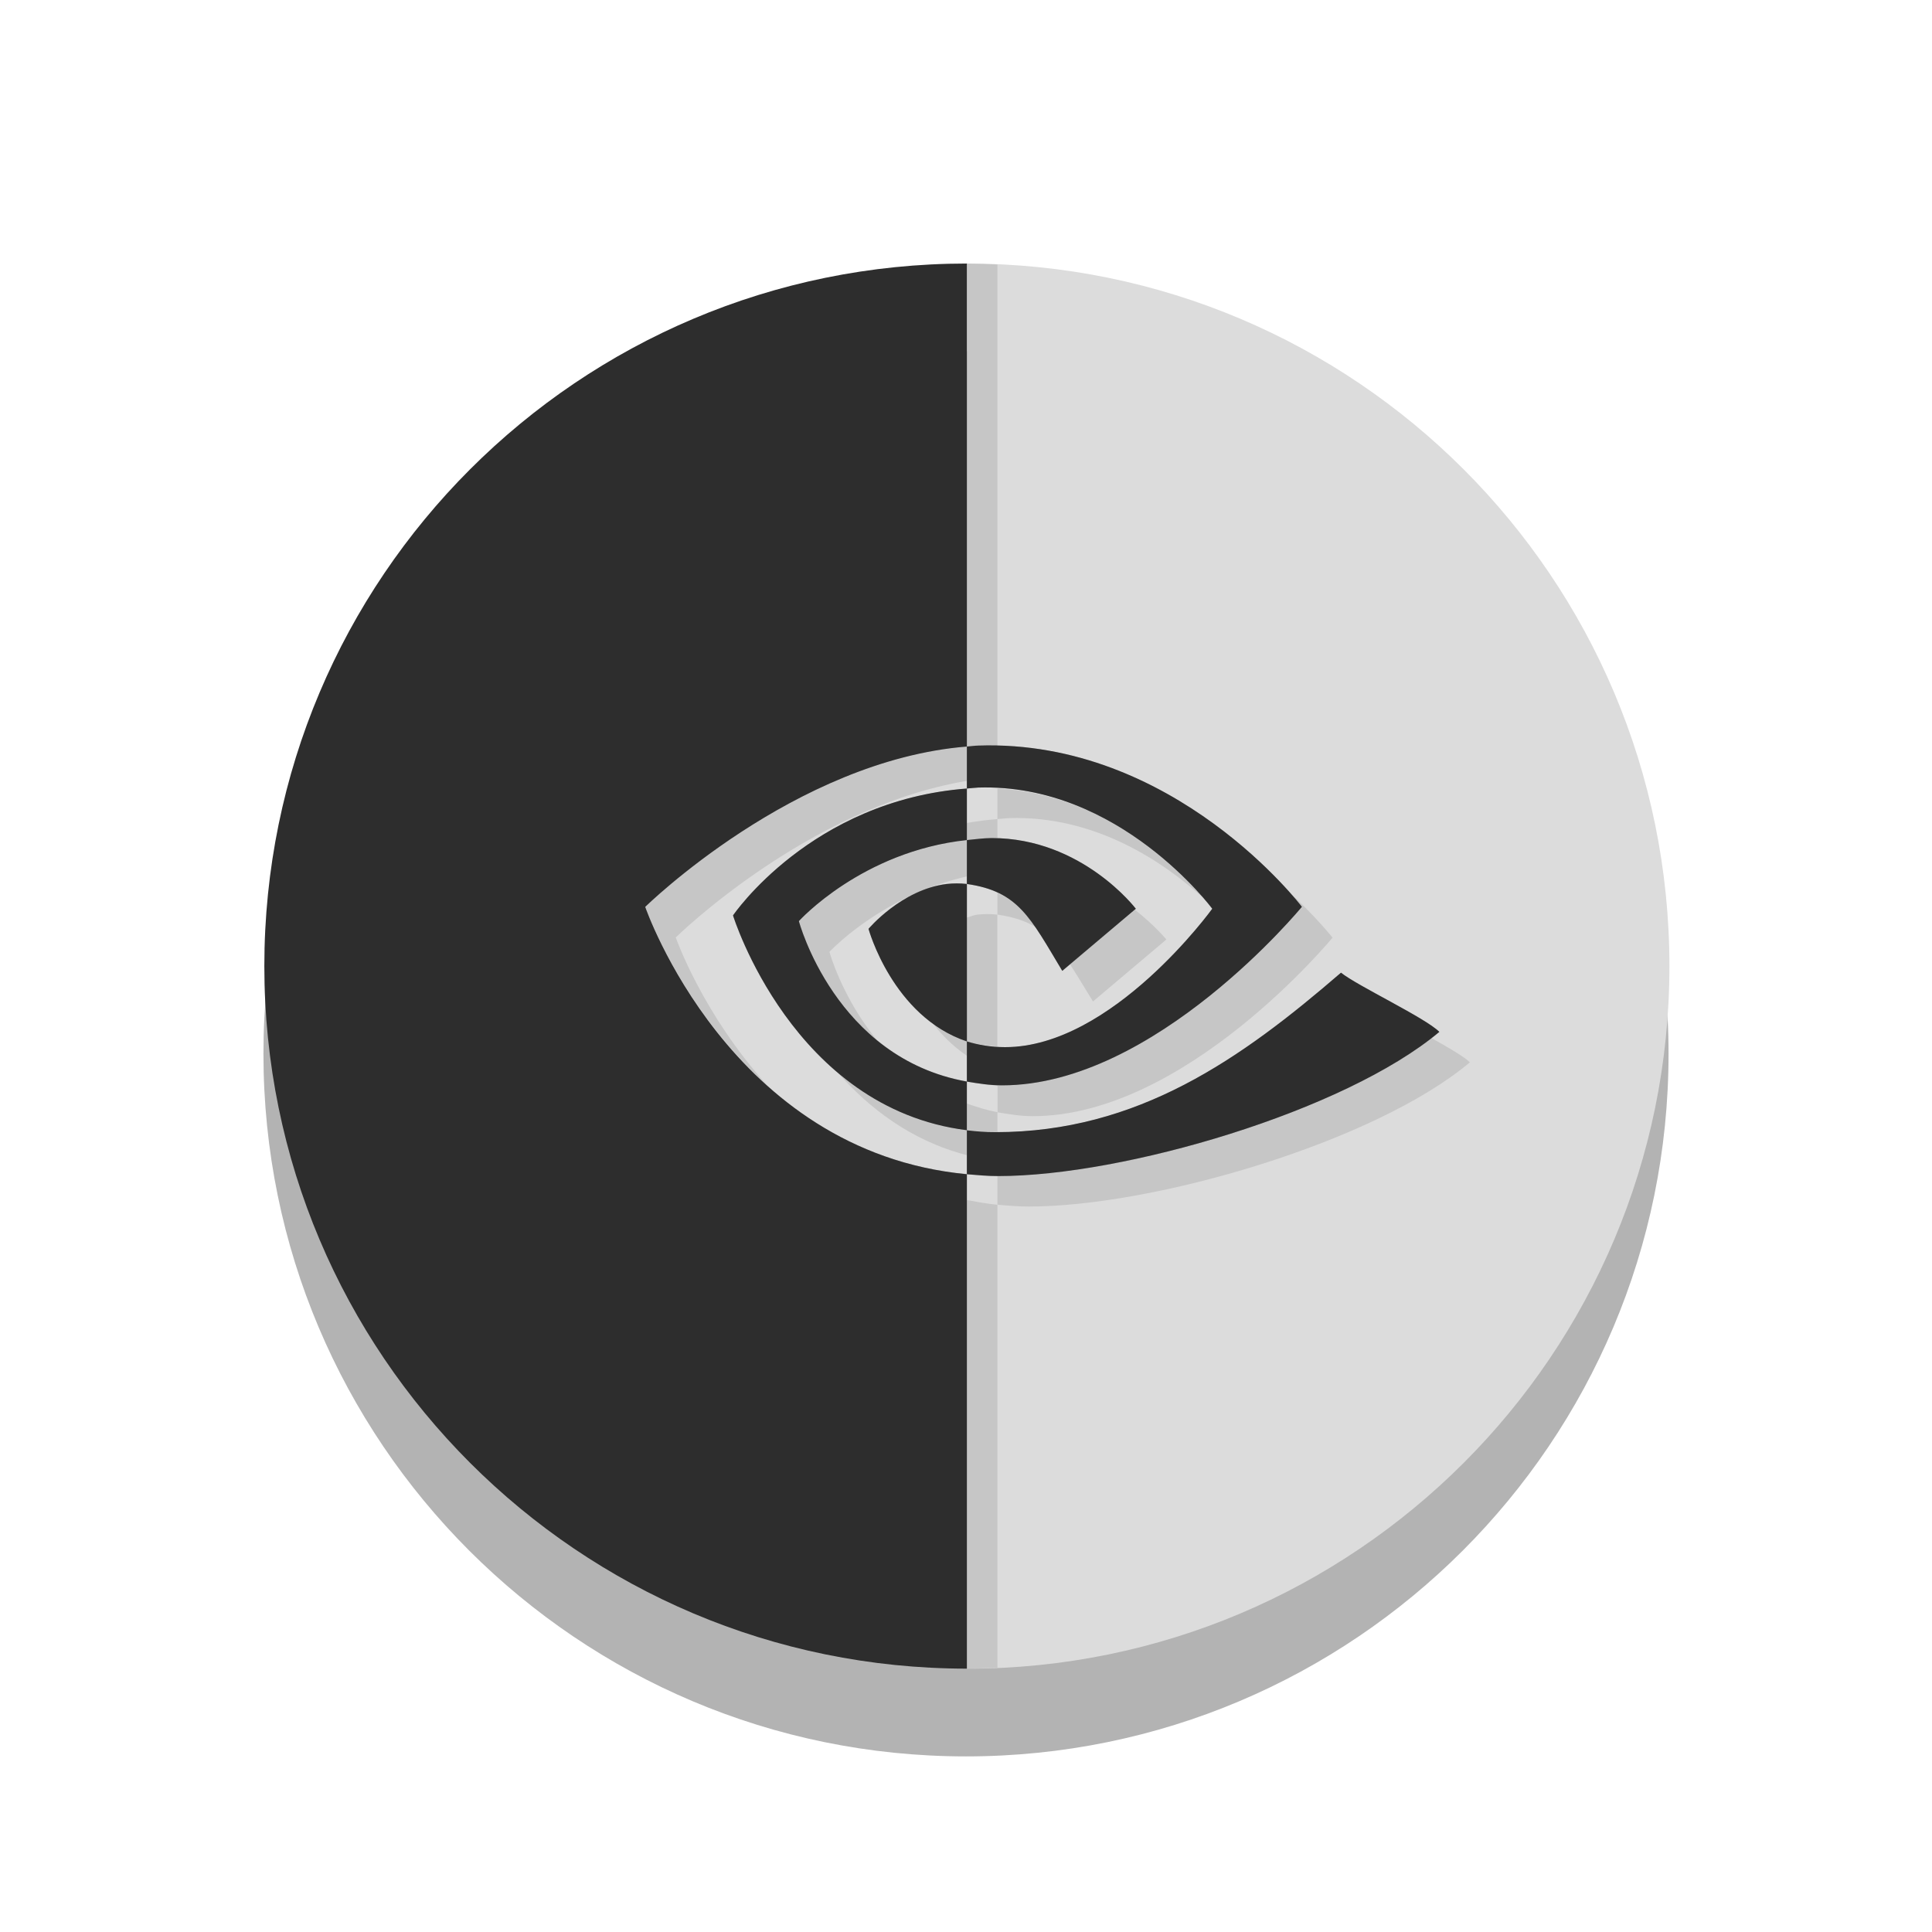
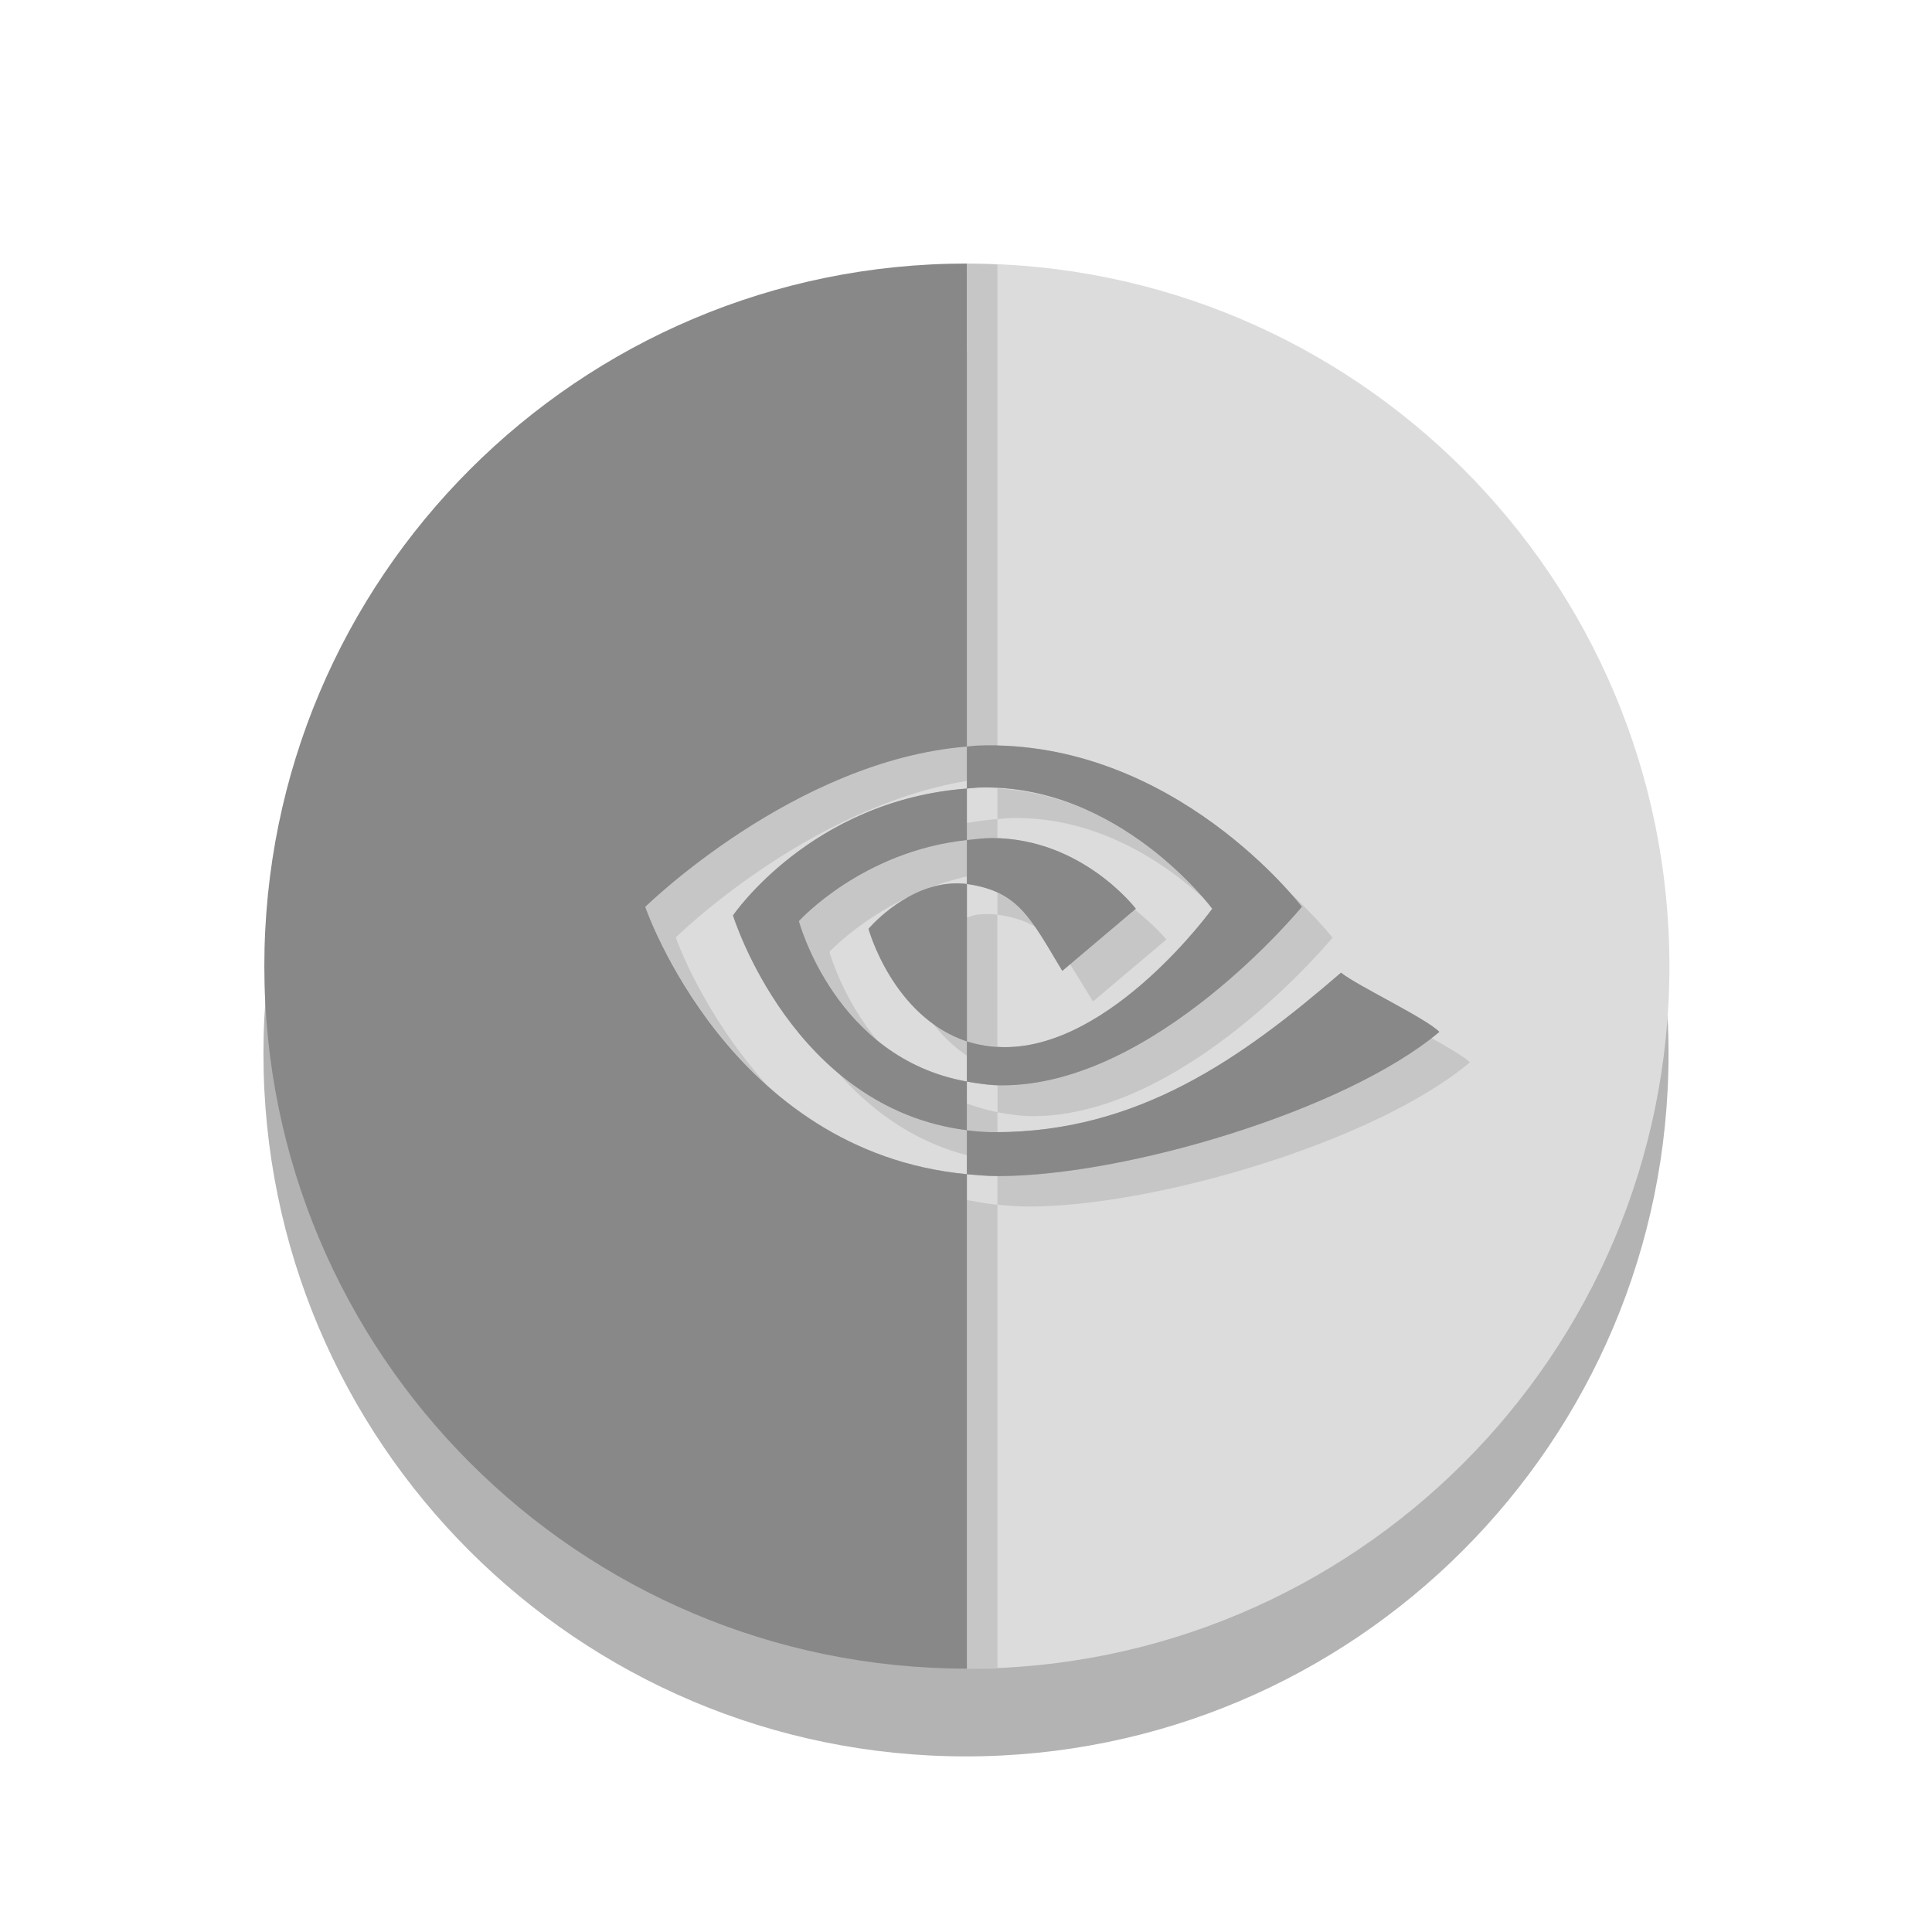
<svg xmlns="http://www.w3.org/2000/svg" version="1.1" id="svg2" x="0px" y="0px" width="22px" height="22px" viewBox="0 0 22 22" enable-background="new 0 0 22 22" xml:space="preserve">
+   <defs id="defs14" />
  <g id="g3805" transform="matrix(0.3844335,0,0,0.3844335,0.5006759,-108.1863)" opacity="0.3">
    <path id="rect3807" d="M27.311,291.823L27.311,291.823c11.492,0,20.81,9.316,20.81,20.81l0,0c0,11.492-9.318,20.81-20.81,20.81l0,0   c-11.493,0-20.81-9.318-20.81-20.81l0,0C6.501,301.139,15.818,291.823,27.311,291.823z" />
  </g>
-   <g>
-     <path fill="#DCDCDC" d="M11.01,3.001v5.5c0.043-0.003,0.087-0.01,0.13-0.011c2.237-0.075,3.684,1.837,3.684,1.837   s-1.67,2.033-3.413,2.033c-0.144,0-0.274-0.022-0.402-0.043v0.555c0.106,0.012,0.212,0.021,0.327,0.021   c1.622,0,2.8-0.835,3.935-1.816c0.189,0.151,0.96,0.514,1.119,0.674c-1.08,0.906-3.596,1.642-5.022,1.642   c-0.122,0-0.242-0.012-0.358-0.021v5.63c4.417,0,8-3.581,8-8C19.01,6.583,15.428,3.001,11.01,3.001L11.01,3.001z M11.01,13.37v-0.5   c-1.985-0.249-2.663-2.445-2.663-2.445S9.234,9.116,11.01,8.98V8.501c-1.966,0.158-3.663,1.826-3.663,1.826   S8.305,13.117,11.01,13.37L11.01,13.37z M11.01,8.979v0.587c0.092-0.009,0.186-0.022,0.282-0.022c1.03,0,1.642,0.805,1.642,0.805   l-0.836,0.707c-0.368-0.611-0.502-0.906-1.087-0.99v1.793c0.13,0.04,0.275,0.065,0.435,0.065c1.221,0,2.359-1.576,2.359-1.576   s-1.057-1.431-2.663-1.38C11.096,8.97,11.053,8.976,11.01,8.979L11.01,8.979z M11.01,11.859c-0.846-0.285-1.12-1.283-1.12-1.283   s0.376-0.448,0.891-0.511c0.074-0.008,0.15-0.01,0.229,0v-0.5c-1.197,0.129-1.913,0.924-1.913,0.924s0.413,1.559,1.913,1.826   V11.859L11.01,11.859z" />
-     <path opacity="0.1" enable-background="new    " d="M11.01,3.001v5.5c0.043-0.003,0.087-0.01,0.13-0.011   c0.074-0.002,0.146,0.009,0.218,0.011V3.012C11.242,3.006,11.126,3.001,11.01,3.001L11.01,3.001z M11.01,8.501   c-1.966,0.157-3.663,1.826-3.663,1.826s0.397,1.144,1.391,2.033c-0.739-0.814-1.043-1.685-1.043-1.685s1.5-1.478,3.315-1.783V8.501   z M11.358,8.979v0.348c0.043-0.002,0.085-0.009,0.13-0.011c0.989-0.031,1.764,0.501,2.218,0.913   C13.479,9.956,12.63,9.045,11.358,8.979z M11.358,9.327c-0.119,0.009-0.237,0.025-0.348,0.044v0.196   c0.092-0.009,0.186-0.022,0.282-0.022c0.023,0,0.044,0,0.066,0V9.327L11.358,9.327z M11.01,9.566   C9.813,9.695,9.097,10.49,9.097,10.49s0.213,0.817,0.902,1.37c-0.41-0.493-0.554-1.021-0.554-1.021s0.358-0.386,0.978-0.663   c0.175-0.079,0.37-0.146,0.587-0.196L11.01,9.566L11.01,9.566z M14.641,10.121c0.087,0.098,0.184,0.207,0.184,0.207   s-1.05,1.276-2.357,1.804c-0.34,0.138-0.695,0.229-1.055,0.229c-0.018,0-0.036,0.001-0.054,0v0.305   c0.127,0.021,0.257,0.044,0.402,0.044c1.742,0,3.413-2.033,3.413-2.033S14.98,10.431,14.641,10.121L14.641,10.121z M11.358,12.664   c-0.125-0.022-0.239-0.06-0.348-0.098v0.305c0.106,0.012,0.212,0.021,0.327,0.021c0.007,0,0.015,0,0.021,0V12.664L11.358,12.664z    M11.01,12.871c-0.604-0.076-1.088-0.332-1.467-0.653c0.355,0.401,0.831,0.772,1.467,0.936V12.871z M11.358,10.165v0.25   c0.181,0.026,0.32,0.072,0.435,0.142C11.666,10.375,11.539,10.247,11.358,10.165z M11.358,10.415c-0.079-0.009-0.155-0.008-0.229,0   c-0.042,0.005-0.08,0.023-0.12,0.033v1.413c0.105,0.031,0.223,0.047,0.348,0.055V10.415z M11.01,11.859   c-0.16-0.053-0.292-0.146-0.413-0.239c0.108,0.147,0.243,0.286,0.413,0.402V11.859L11.01,11.859z M12.924,10.36l-0.74,0.62   c0.078,0.121,0.162,0.26,0.262,0.424l0.836-0.706C13.281,10.697,13.15,10.538,12.924,10.36z M16.293,11.816   c-1.125,0.873-3.537,1.576-4.924,1.576c-0.003,0-0.007,0-0.011,0v0.326c0.117,0.011,0.236,0.021,0.359,0.021   c1.427,0,3.94-0.734,5.021-1.642C16.672,12.031,16.49,11.927,16.293,11.816L16.293,11.816z M11.358,13.719   c-0.121-0.012-0.235-0.033-0.348-0.054v5.336c0.116,0,0.232-0.005,0.348-0.011V13.719L11.358,13.719z" />
-     <path fill="#2D2D2D" d="M11.01,3.001c-4.419,0-8,3.582-8,8s3.581,8,8,8v-5.63c-2.705-0.255-3.663-3.044-3.663-3.044   s1.697-1.668,3.663-1.826V3.001L11.01,3.001z M11.01,8.501v0.478c0.043-0.003,0.086-0.009,0.13-0.011   c1.607-0.05,2.664,1.38,2.664,1.38s-1.138,1.576-2.359,1.576c-0.159,0-0.304-0.025-0.435-0.065v0.457   c0.127,0.021,0.258,0.043,0.402,0.043c1.743,0,3.413-2.033,3.413-2.033S13.377,8.415,11.14,8.49   C11.097,8.491,11.053,8.498,11.01,8.501L11.01,8.501z M11.01,12.316c-1.5-0.268-1.913-1.827-1.913-1.827s0.716-0.795,1.913-0.923   V8.979c-1.776,0.136-2.663,1.445-2.663,1.445s0.678,2.197,2.663,2.446V12.316L11.01,12.316z M11.01,12.871v0.5   c0.117,0.01,0.236,0.021,0.358,0.021c1.427,0,3.94-0.735,5.022-1.642c-0.159-0.16-0.932-0.523-1.12-0.674   c-1.136,0.981-2.313,1.816-3.935,1.816C11.222,12.893,11.116,12.883,11.01,12.871L11.01,12.871z M11.01,9.566v0.5   c0.586,0.084,0.72,0.379,1.086,0.989l0.838-0.707c0,0-0.611-0.805-1.642-0.805C11.196,9.544,11.102,9.557,11.01,9.566L11.01,9.566z    M11.01,10.066c-0.079-0.009-0.155-0.008-0.229,0c-0.515,0.063-0.891,0.511-0.891,0.511s0.273,0.997,1.12,1.282V10.066   L11.01,10.066z" />
+   <g id="g6">
+     <path fill="#DCDCDC" d="M11.01,3.001v5.5c0.043-0.003,0.087-0.01,0.13-0.011c2.237-0.075,3.684,1.837,3.684,1.837   s-1.67,2.033-3.413,2.033c-0.144,0-0.274-0.022-0.402-0.043v0.555c0.106,0.012,0.212,0.021,0.327,0.021   c1.622,0,2.8-0.835,3.935-1.816c0.189,0.151,0.96,0.514,1.119,0.674c-1.08,0.906-3.596,1.642-5.022,1.642   c-0.122,0-0.242-0.012-0.358-0.021v5.63c4.417,0,8-3.581,8-8C19.01,6.583,15.428,3.001,11.01,3.001L11.01,3.001z M11.01,13.37v-0.5   c-1.985-0.249-2.663-2.445-2.663-2.445S9.234,9.116,11.01,8.98V8.501c-1.966,0.158-3.663,1.826-3.663,1.826   S8.305,13.117,11.01,13.37L11.01,13.37z M11.01,8.979v0.587c0.092-0.009,0.186-0.022,0.282-0.022c1.03,0,1.642,0.805,1.642,0.805   l-0.836,0.707c-0.368-0.611-0.502-0.906-1.087-0.99v1.793c0.13,0.04,0.275,0.065,0.435,0.065c1.221,0,2.359-1.576,2.359-1.576   s-1.057-1.431-2.663-1.38C11.096,8.97,11.053,8.976,11.01,8.979L11.01,8.979z M11.01,11.859c-0.846-0.285-1.12-1.283-1.12-1.283   s0.376-0.448,0.891-0.511c0.074-0.008,0.15-0.01,0.229,0v-0.5c-1.197,0.129-1.913,0.924-1.913,0.924s0.413,1.559,1.913,1.826   V11.859L11.01,11.859z" id="path8" />
+     <path opacity="0.1" enable-background="new    " d="M11.01,3.001v5.5c0.043-0.003,0.087-0.01,0.13-0.011   c0.074-0.002,0.146,0.009,0.218,0.011V3.012C11.242,3.006,11.126,3.001,11.01,3.001L11.01,3.001z M11.01,8.501   c-1.966,0.157-3.663,1.826-3.663,1.826s0.397,1.144,1.391,2.033c-0.739-0.814-1.043-1.685-1.043-1.685s1.5-1.478,3.315-1.783V8.501   z M11.358,8.979v0.348c0.043-0.002,0.085-0.009,0.13-0.011c0.989-0.031,1.764,0.501,2.218,0.913   C13.479,9.956,12.63,9.045,11.358,8.979z M11.358,9.327c-0.119,0.009-0.237,0.025-0.348,0.044v0.196   c0.092-0.009,0.186-0.022,0.282-0.022c0.023,0,0.044,0,0.066,0V9.327L11.358,9.327z M11.01,9.566   C9.813,9.695,9.097,10.49,9.097,10.49s0.213,0.817,0.902,1.37c-0.41-0.493-0.554-1.021-0.554-1.021s0.358-0.386,0.978-0.663   c0.175-0.079,0.37-0.146,0.587-0.196L11.01,9.566L11.01,9.566z M14.641,10.121c0.087,0.098,0.184,0.207,0.184,0.207   s-1.05,1.276-2.357,1.804c-0.34,0.138-0.695,0.229-1.055,0.229c-0.018,0-0.036,0.001-0.054,0v0.305   c0.127,0.021,0.257,0.044,0.402,0.044c1.742,0,3.413-2.033,3.413-2.033S14.98,10.431,14.641,10.121L14.641,10.121z M11.358,12.664   c-0.125-0.022-0.239-0.06-0.348-0.098v0.305c0.106,0.012,0.212,0.021,0.327,0.021c0.007,0,0.015,0,0.021,0V12.664L11.358,12.664z    M11.01,12.871c-0.604-0.076-1.088-0.332-1.467-0.653c0.355,0.401,0.831,0.772,1.467,0.936V12.871z M11.358,10.165v0.25   c0.181,0.026,0.32,0.072,0.435,0.142C11.666,10.375,11.539,10.247,11.358,10.165z M11.358,10.415c-0.079-0.009-0.155-0.008-0.229,0   c-0.042,0.005-0.08,0.023-0.12,0.033v1.413c0.105,0.031,0.223,0.047,0.348,0.055V10.415z M11.01,11.859   c-0.16-0.053-0.292-0.146-0.413-0.239c0.108,0.147,0.243,0.286,0.413,0.402V11.859L11.01,11.859z M12.924,10.36l-0.74,0.62   c0.078,0.121,0.162,0.26,0.262,0.424l0.836-0.706C13.281,10.697,13.15,10.538,12.924,10.36z M16.293,11.816   c-1.125,0.873-3.537,1.576-4.924,1.576c-0.003,0-0.007,0-0.011,0v0.326c0.117,0.011,0.236,0.021,0.359,0.021   c1.427,0,3.94-0.734,5.021-1.642C16.672,12.031,16.49,11.927,16.293,11.816L16.293,11.816z M11.358,13.719   c-0.121-0.012-0.235-0.033-0.348-0.054v5.336c0.116,0,0.232-0.005,0.348-0.011V13.719L11.358,13.719z" id="path10" />
+     <path fill="#2D2D2D" d="M11.01,3.001c-4.419,0-8,3.582-8,8s3.581,8,8,8v-5.63c-2.705-0.255-3.663-3.044-3.663-3.044   s1.697-1.668,3.663-1.826V3.001L11.01,3.001z M11.01,8.501v0.478c0.043-0.003,0.086-0.009,0.13-0.011   c1.607-0.05,2.664,1.38,2.664,1.38s-1.138,1.576-2.359,1.576c-0.159,0-0.304-0.025-0.435-0.065v0.457   c0.127,0.021,0.258,0.043,0.402,0.043c1.743,0,3.413-2.033,3.413-2.033S13.377,8.415,11.14,8.49   C11.097,8.491,11.053,8.498,11.01,8.501L11.01,8.501z M11.01,12.316c-1.5-0.268-1.913-1.827-1.913-1.827s0.716-0.795,1.913-0.923   V8.979c-1.776,0.136-2.663,1.445-2.663,1.445s0.678,2.197,2.663,2.446V12.316L11.01,12.316z M11.01,12.871v0.5   c0.117,0.01,0.236,0.021,0.358,0.021c1.427,0,3.94-0.735,5.022-1.642c-0.159-0.16-0.932-0.523-1.12-0.674   c-1.136,0.981-2.313,1.816-3.935,1.816C11.222,12.893,11.116,12.883,11.01,12.871L11.01,12.871z M11.01,9.566v0.5   c0.586,0.084,0.72,0.379,1.086,0.989l0.838-0.707c0,0-0.611-0.805-1.642-0.805C11.196,9.544,11.102,9.557,11.01,9.566L11.01,9.566z    M11.01,10.066c-0.079-0.009-0.155-0.008-0.229,0c-0.515,0.063-0.891,0.511-0.891,0.511s0.273,0.997,1.12,1.282V10.066   L11.01,10.066z" id="path12" style="fill:#888888;fill-opacity:1" />
  </g>
</svg>
